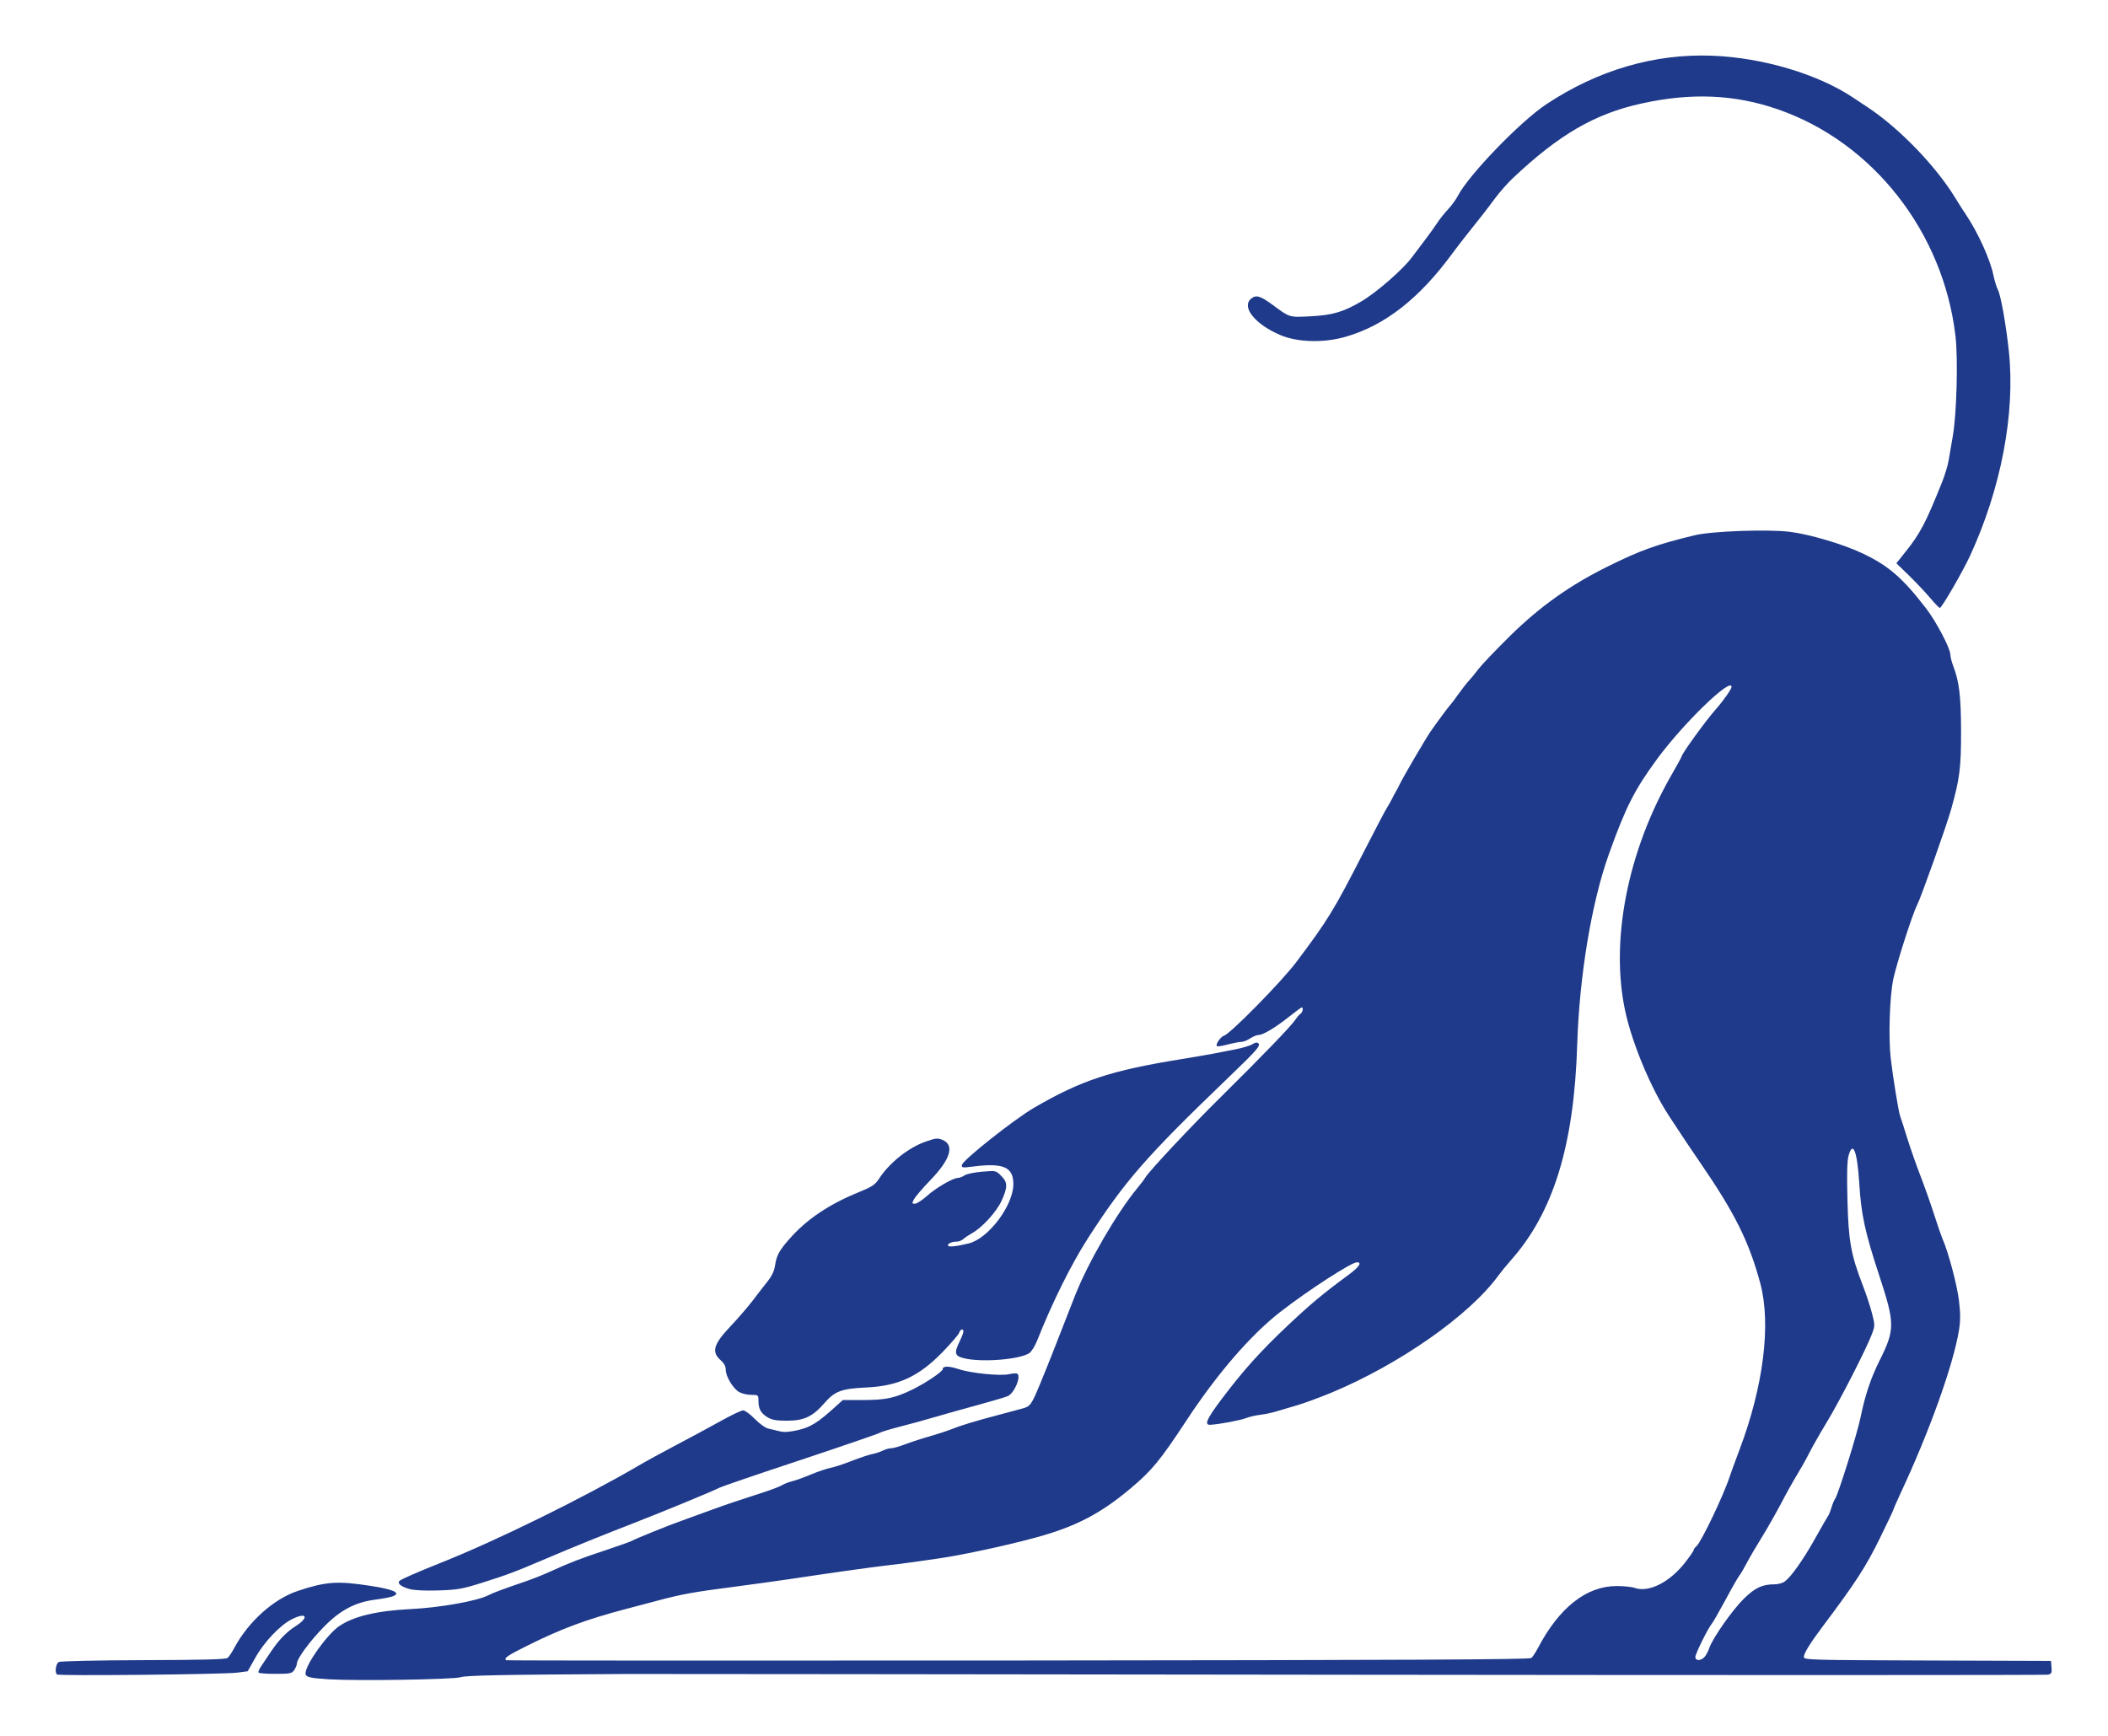
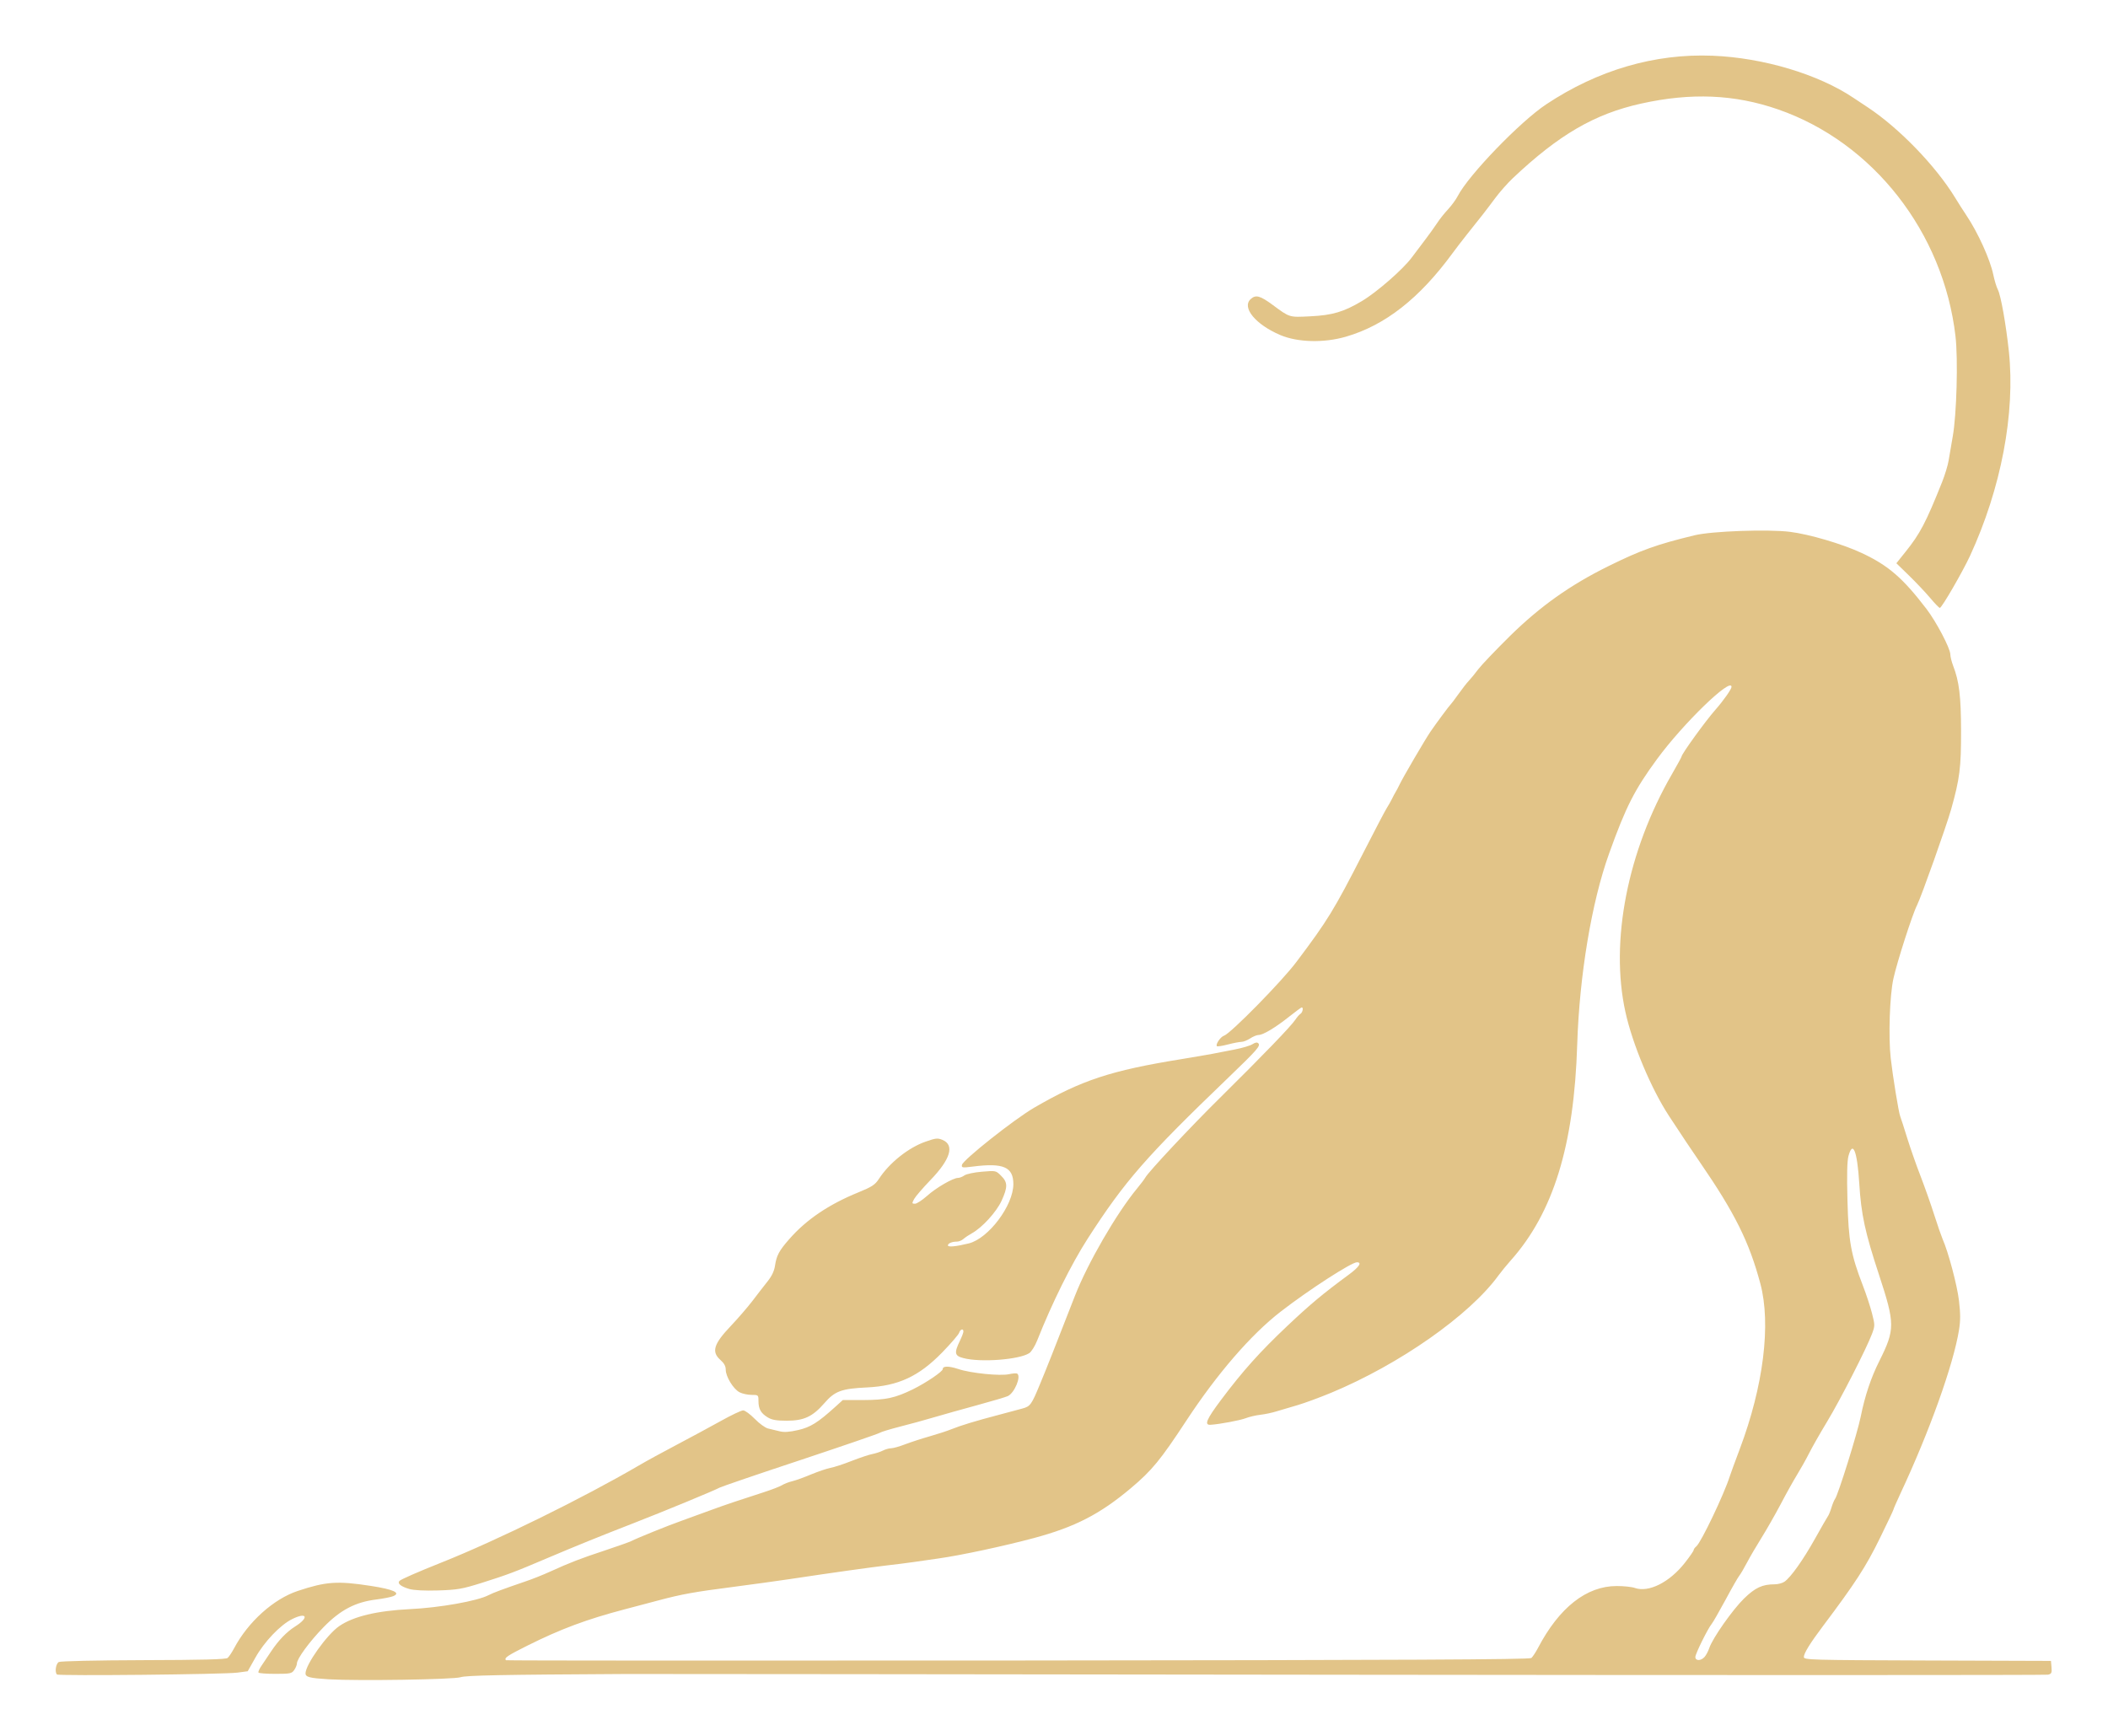
<svg xmlns="http://www.w3.org/2000/svg" viewBox="0 0 305.8 252.0" width="306" height="252">
  <g transform="translate(0.00,0.00)">
-     <path fill="#1F3A8A" fill-rule="evenodd" d="M47.62,243.79C44.86,243.62 44.25,243.47 44.25,242.93C44.25,241.66 47.37,237.28 49.14,236.07C51.21,234.65 54.62,233.84 59.44,233.60C63.71,233.40 69.20,232.42 70.81,231.58C71.50,231.22 72.94,230.69 76.12,229.60C77.09,229.28 78.72,228.63 79.75,228.16C82.72,226.81 84.15,226.26 87.75,225.07C89.61,224.45 91.34,223.84 91.59,223.70C92.41,223.28 96.79,221.50 98.88,220.76C99.97,220.36 101.83,219.69 103.00,219.26C105.21,218.45 107.14,217.80 110.75,216.64C111.92,216.26 113.12,215.80 113.42,215.61C113.72,215.42 114.40,215.15 114.92,215.03C115.45,214.90 116.69,214.45 117.68,214.03C118.68,213.62 119.92,213.20 120.43,213.10C120.95,213.01 122.34,212.56 123.52,212.09C124.70,211.63 126.05,211.18 126.52,211.09C126.99,211.00 127.68,210.78 128.05,210.59C128.42,210.40 128.96,210.25 129.26,210.25C129.55,210.25 130.48,209.99 131.33,209.66C132.18,209.34 133.78,208.82 134.88,208.51C135.97,208.20 137.38,207.74 138.00,207.49C139.36,206.94 141.52,206.28 144.88,205.40C146.25,205.03 147.78,204.63 148.28,204.49C149.47,204.17 149.62,203.97 150.92,200.81C151.91,198.42 152.71,196.41 155.94,188.12C157.81,183.34 161.99,176.12 164.98,172.51C165.50,171.88 166.02,171.19 166.15,170.96C166.59,170.14 172.76,163.55 176.99,159.38C183.31,153.13 187.34,148.95 187.96,148.00C188.18,147.66 188.51,147.29 188.68,147.18C188.99,146.98 189.14,146.25 188.86,146.25C188.79,146.25 187.97,146.85 187.05,147.58C185.04,149.18 183.26,150.25 182.60,150.25C182.34,150.25 181.79,150.48 181.38,150.75C180.96,151.02 180.40,151.25 180.12,151.25C179.83,151.25 178.95,151.42 178.14,151.63C177.34,151.84 176.62,151.95 176.55,151.88C176.31,151.64 177.07,150.51 177.59,150.35C178.54,150.04 185.99,142.46 188.11,139.62C192.64,133.60 193.52,132.16 197.76,123.88C199.45,120.58 201.01,117.59 201.24,117.25C201.46,116.91 201.78,116.34 201.95,116.00C202.11,115.66 202.35,115.21 202.48,115.00C202.61,114.79 202.88,114.29 203.07,113.88C203.52,112.92 206.77,107.36 207.54,106.23C208.39,104.99 210.31,102.40 210.49,102.25C210.57,102.18 211.08,101.51 211.62,100.75C212.16,99.99 212.83,99.13 213.11,98.84C213.40,98.54 214.02,97.78 214.50,97.14C214.98,96.51 217.06,94.33 219.12,92.30C223.47,88.03 227.84,84.92 233.38,82.19C238.05,79.88 240.42,79.03 245.88,77.71C248.37,77.10 256.55,76.81 259.75,77.21C262.55,77.56 267.32,78.96 270.12,80.27C273.99,82.07 276.09,83.88 279.55,88.40C280.96,90.24 283.00,94.11 283.01,94.99C283.02,95.34 283.20,96.08 283.41,96.62C284.30,98.92 284.56,101.06 284.57,106.12C284.58,111.44 284.38,113.05 283.13,117.49C282.43,119.97 278.79,130.20 278.19,131.39C277.52,132.68 275.27,139.69 274.75,142.07C274.21,144.50 274.01,150.52 274.36,153.62C274.66,156.26 275.51,161.50 275.74,162.07C275.86,162.38 276.32,163.80 276.76,165.24C277.21,166.68 278.07,169.15 278.69,170.74C279.30,172.33 280.20,174.86 280.68,176.38C281.16,177.89 281.71,179.46 281.89,179.88C282.72,181.75 284.01,186.60 284.27,188.84C284.49,190.72 284.49,191.74 284.27,193.09C283.45,198.15 279.96,207.88 275.77,216.82C275.21,218.03 274.75,219.08 274.75,219.16C274.75,219.24 273.86,221.12 272.77,223.34C270.76,227.45 269.19,229.86 264.52,236.07C262.67,238.53 261.75,240.01 261.75,240.55C261.75,240.98 262.61,241.00 279.69,241.06L297.62,241.12L297.70,242.05C297.77,242.85 297.70,243.00 297.20,243.12C296.88,243.19 251.23,243.20 195.75,243.13C140.27,243.06 93.02,243.01 90.75,243.02C72.61,243.12 67.55,243.22 66.75,243.49C65.73,243.82 51.90,244.04 47.62,243.79ZM8.17,243.09C7.82,242.74 8.01,241.51 8.44,241.28C8.69,241.15 13.88,241.03 20.74,241.01C29.22,240.99 32.70,240.90 32.94,240.69C33.13,240.53 33.56,239.89 33.89,239.27C35.92,235.45 39.61,232.13 43.13,230.96C47.23,229.60 48.86,229.48 53.72,230.23C57.04,230.74 58.13,231.25 56.98,231.72C56.65,231.86 55.52,232.08 54.49,232.21C51.49,232.58 49.30,233.73 46.88,236.21C44.83,238.31 43.00,240.81 43.00,241.50C43.00,241.71 42.82,242.14 42.61,242.44C42.26,242.95 42.02,243.00 39.88,243.00C38.59,243.00 37.48,242.92 37.42,242.81C37.36,242.71 37.55,242.27 37.84,241.85C38.14,241.42 38.78,240.46 39.27,239.72C40.33,238.13 41.50,236.91 42.73,236.13C44.80,234.83 44.48,233.98 42.33,235.04C40.60,235.88 38.26,238.34 36.97,240.65L35.86,242.62L34.37,242.82C32.48,243.08 8.40,243.32 8.17,243.09ZM222.19,240.70C222.38,240.54 222.81,239.89 223.14,239.27C226.23,233.37 230.19,230.25 234.59,230.25C235.60,230.25 236.78,230.37 237.22,230.53C239.23,231.23 242.25,229.71 244.46,226.90C245.17,226.00 245.75,225.16 245.75,225.04C245.75,224.91 245.93,224.66 246.15,224.48C246.84,223.91 250.21,216.84 251.00,214.31C251.12,213.93 251.77,212.16 252.44,210.38C255.89,201.23 257.01,192.23 255.43,186.33C253.81,180.28 251.72,176.08 246.68,168.75C245.59,167.17 243.94,164.71 242.17,162.00C239.57,158.02 236.87,151.59 235.84,146.88C233.59,136.63 236.16,123.54 242.60,112.39C243.37,111.05 244.00,109.90 244.00,109.83C244.00,109.47 247.46,104.68 248.91,103.04C250.05,101.75 251.25,100.05 251.25,99.72C251.25,98.23 244.22,105.04 240.43,110.21C237.18,114.64 235.90,117.15 233.48,123.91C230.94,130.96 229.17,141.61 228.85,151.62C228.40,166.29 225.38,176.08 219.16,183.03C218.59,183.67 217.81,184.63 217.42,185.16C213.22,190.94 203.07,198.06 193.12,202.20C191.47,202.88 189.28,203.69 188.25,203.99C187.22,204.29 185.85,204.70 185.21,204.89C184.57,205.09 183.50,205.32 182.84,205.39C182.17,205.47 181.23,205.69 180.75,205.88C179.97,206.19 176.94,206.76 175.63,206.84C174.67,206.91 175.02,206.07 177.14,203.24C180.33,198.99 182.80,196.24 186.79,192.47C190.13,189.32 191.91,187.83 195.74,185.01C197.21,183.92 197.64,183.25 196.87,183.25C196.08,183.25 189.86,187.27 185.81,190.41C181.49,193.75 176.59,199.42 172.11,206.24C168.36,211.95 167.12,213.47 164.05,216.05C159.58,219.81 155.96,221.68 150.00,223.28C145.72,224.43 139.40,225.79 136.12,226.25C135.03,226.41 133.39,226.64 132.50,226.77C131.61,226.90 129.86,227.12 128.62,227.26C126.39,227.52 120.52,228.34 114.50,229.25C112.78,229.51 109.12,230.01 106.38,230.37C100.71,231.10 98.88,231.43 95.50,232.33C94.19,232.68 92.00,233.26 90.62,233.62C85.03,235.09 81.31,236.48 76.44,238.91C73.54,240.36 73.04,240.70 73.35,241.02C73.41,241.08 106.84,241.09 147.65,241.06C203.81,241.01 221.92,240.92 222.19,240.70ZM247.33,240.55C247.56,240.30 247.87,239.71 248.03,239.23C248.51,237.81 251.38,233.72 253.05,232.08C254.68,230.49 255.72,230.00 257.51,230.00C257.99,230.00 258.64,229.83 258.94,229.62C259.87,228.96 261.64,226.47 263.38,223.36C264.30,221.72 265.13,220.26 265.24,220.12C265.35,219.99 265.58,219.43 265.75,218.88C265.92,218.32 266.16,217.75 266.28,217.60C266.71,217.05 269.53,208.04 270.00,205.68C270.62,202.61 271.48,200.03 272.72,197.56C275.00,192.99 274.99,192.17 272.67,185.10C270.62,178.87 270.07,176.32 269.79,171.75C269.50,167.11 268.86,165.49 268.23,167.81C268.03,168.54 267.98,170.56 268.08,174.25C268.23,180.20 268.58,182.14 270.32,186.64C270.80,187.87 271.39,189.68 271.64,190.65C272.08,192.37 272.08,192.47 271.64,193.65C270.83,195.80 267.01,203.27 265.13,206.38C264.13,208.03 262.95,210.10 262.50,211.00C262.05,211.89 261.26,213.29 260.75,214.12C260.24,214.95 259.17,216.86 258.38,218.38C257.58,219.89 256.33,222.08 255.60,223.25C254.87,224.42 253.91,226.05 253.48,226.88C253.05,227.70 252.55,228.54 252.38,228.75C252.20,228.96 251.30,230.53 250.38,232.25C249.45,233.97 248.55,235.54 248.37,235.75C247.82,236.41 246.00,240.09 246.00,240.55C246.00,241.14 246.80,241.14 247.33,240.55ZM59.32,230.68C58.08,230.32 57.53,229.87 57.90,229.50C58.14,229.26 60.52,228.22 64.00,226.83C72.02,223.64 84.57,217.46 92.62,212.76C93.72,212.11 96.20,210.76 98.12,209.75C100.05,208.73 102.90,207.20 104.46,206.33C106.01,205.46 107.51,204.75 107.78,204.75C108.05,204.75 108.80,205.31 109.46,205.98C110.12,206.66 110.99,207.29 111.39,207.38C111.79,207.48 112.54,207.65 113.05,207.78C113.72,207.95 114.47,207.90 115.74,207.61C117.55,207.20 118.63,206.52 121.18,204.21L122.24,203.25L125.18,203.25C128.52,203.24 129.82,202.96 132.44,201.68C134.32,200.75 136.75,199.11 136.75,198.76C136.75,198.29 137.62,198.29 138.99,198.74C140.78,199.35 145.11,199.79 146.40,199.49C146.92,199.38 147.44,199.34 147.55,199.41C148.18,199.79 147.17,202.23 146.19,202.68C145.86,202.83 143.85,203.42 141.73,204.00C139.61,204.58 136.81,205.36 135.50,205.75C134.19,206.14 131.94,206.76 130.50,207.12C129.06,207.49 127.76,207.89 127.62,208.00C127.48,208.12 122.29,209.90 116.10,211.96C109.90,214.01 104.62,215.82 104.35,215.97C103.66,216.36 96.23,219.43 91.88,221.12C86.84,223.08 83.59,224.40 79.25,226.24C74.56,228.24 73.54,228.62 69.77,229.81C66.96,230.69 66.29,230.80 63.50,230.89C61.51,230.95 59.99,230.87 59.32,230.68ZM111.33,205.76C110.35,205.16 110.00,204.55 110.00,203.39C110.00,202.52 109.98,202.50 108.99,202.50C108.43,202.50 107.65,202.33 107.25,202.12C106.36,201.66 105.25,199.85 105.25,198.85C105.25,198.34 105.01,197.90 104.50,197.45C103.14,196.26 103.48,195.13 105.98,192.50C106.96,191.47 108.37,189.84 109.11,188.88C109.84,187.91 110.85,186.62 111.34,186.00C111.94,185.25 112.29,184.50 112.40,183.75C112.62,182.28 112.99,181.57 114.46,179.90C116.94,177.06 120.19,174.86 124.48,173.11C126.49,172.29 126.92,172.00 127.48,171.15C128.99,168.82 131.77,166.60 134.28,165.73C135.73,165.22 136.01,165.19 136.71,165.48C138.50,166.23 137.88,168.30 134.96,171.32C133.87,172.45 132.81,173.68 132.60,174.06C132.26,174.70 132.27,174.75 132.72,174.75C132.98,174.75 133.76,174.24 134.45,173.63C135.75,172.45 138.25,171.00 138.97,171.00C139.20,171.00 139.62,170.84 139.91,170.63C140.20,170.43 141.34,170.19 142.45,170.10C144.46,169.93 144.47,169.93 145.23,170.70C146.19,171.65 146.20,172.32 145.29,174.32C144.55,175.94 142.45,178.24 140.98,179.04C140.56,179.27 140.01,179.64 139.77,179.85C139.53,180.07 139.10,180.25 138.81,180.25C138.10,180.25 137.50,180.50 137.50,180.80C137.50,181.08 138.71,180.96 140.53,180.51C143.39,179.80 147.00,175.00 147.00,171.90C147.00,169.42 145.55,168.79 141.16,169.35C139.58,169.55 139.46,169.53 139.54,169.11C139.68,168.39 147.09,162.52 150.00,160.82C156.88,156.82 161.12,155.42 171.38,153.76C173.16,153.47 175.19,153.12 175.88,152.99C176.56,152.86 178.03,152.57 179.12,152.36C180.22,152.15 181.39,151.80 181.71,151.59C182.12,151.33 182.38,151.28 182.56,151.46C182.92,151.82 182.40,152.41 178.23,156.42C166.28,167.90 163.20,171.42 157.79,179.82C155.42,183.50 152.63,189.12 150.46,194.60C150.14,195.41 149.62,196.24 149.31,196.44C147.86,197.39 142.23,197.82 139.75,197.16C138.46,196.83 138.38,196.42 139.26,194.61C139.53,194.05 139.75,193.46 139.75,193.30C139.75,192.82 139.30,192.96 139.13,193.48C139.05,193.75 137.94,195.03 136.68,196.33C133.29,199.81 130.31,201.20 125.75,201.42C122.06,201.59 121.08,201.95 119.57,203.70C117.85,205.67 116.60,206.25 114.10,206.25C112.59,206.25 111.94,206.13 111.33,205.76ZM280.09,86.81C279.42,86.02 278.05,84.56 277.03,83.57L275.18,81.77L276.54,80.07C278.61,77.49 279.48,75.84 281.81,70.00C282.22,68.97 282.65,67.56 282.76,66.88C282.87,66.19 283.14,64.61 283.36,63.38C283.93,60.21 284.15,52.15 283.76,48.80C282.01,33.72 271.79,20.66 258.00,15.88C251.69,13.69 245.38,13.43 238.12,15.04C231.36,16.54 226.18,19.56 219.50,25.87C218.74,26.59 217.59,27.89 216.94,28.77C215.70,30.44 214.78,31.63 212.80,34.09C212.16,34.90 211.23,36.10 210.75,36.76C205.95,43.32 200.96,47.23 195.27,48.88C192.07,49.81 188.27,49.71 185.75,48.64C182.15,47.11 180.11,44.63 181.46,43.41C182.19,42.75 182.82,42.92 184.65,44.27C187.14,46.11 187.02,46.08 190.10,45.92C193.29,45.77 194.96,45.28 197.59,43.71C199.75,42.43 203.57,39.09 204.82,37.40C205.34,36.70 206.24,35.51 206.82,34.75C207.40,33.99 208.16,32.92 208.52,32.38C208.88,31.82 209.59,30.93 210.11,30.38C210.62,29.82 211.26,28.96 211.52,28.44C213.10,25.40 220.55,17.67 224.36,15.14C231.84,10.17 240.11,7.75 248.50,8.09C255.85,8.38 263.86,10.78 268.96,14.21C269.32,14.46 270.26,15.08 271.04,15.59C275.57,18.59 280.88,24.07 283.71,28.70C284.21,29.52 284.94,30.67 285.33,31.24C287.02,33.76 288.79,37.66 289.25,39.88C289.42,40.70 289.72,41.69 289.92,42.07C290.35,42.92 291.09,47.09 291.51,51.00C292.46,60.00 290.39,70.90 285.86,80.72C284.78,83.04 281.77,88.25 281.49,88.25C281.38,88.25 280.75,87.60 280.09,86.81Z" />
+     <path fill="#E2C488" fill-rule="evenodd" d="M47.62,243.79C44.86,243.62 44.25,243.47 44.25,242.93C44.25,241.66 47.37,237.28 49.14,236.07C51.21,234.65 54.62,233.84 59.44,233.60C63.71,233.40 69.20,232.42 70.81,231.58C71.50,231.22 72.94,230.69 76.12,229.60C77.09,229.28 78.72,228.63 79.75,228.16C82.72,226.81 84.15,226.26 87.75,225.07C89.61,224.45 91.34,223.84 91.59,223.70C92.41,223.28 96.79,221.50 98.88,220.76C99.97,220.36 101.83,219.69 103.00,219.26C105.21,218.45 107.14,217.80 110.75,216.64C111.92,216.26 113.12,215.80 113.42,215.61C113.72,215.42 114.40,215.15 114.92,215.03C115.45,214.90 116.69,214.45 117.68,214.03C118.68,213.62 119.92,213.20 120.43,213.10C120.95,213.01 122.34,212.56 123.52,212.09C124.70,211.63 126.05,211.18 126.52,211.09C126.99,211.00 127.68,210.78 128.05,210.59C128.42,210.40 128.96,210.25 129.26,210.25C129.55,210.25 130.48,209.99 131.33,209.66C132.18,209.34 133.78,208.82 134.88,208.51C135.97,208.20 137.38,207.74 138.00,207.49C139.36,206.94 141.52,206.28 144.88,205.40C146.25,205.03 147.78,204.63 148.28,204.49C149.47,204.17 149.62,203.97 150.92,200.81C151.91,198.42 152.71,196.41 155.94,188.12C157.81,183.34 161.99,176.12 164.98,172.51C165.50,171.88 166.02,171.19 166.15,170.96C166.59,170.14 172.76,163.55 176.99,159.38C183.31,153.13 187.34,148.95 187.96,148.00C188.18,147.66 188.51,147.29 188.68,147.18C188.99,146.98 189.14,146.25 188.86,146.25C188.79,146.25 187.97,146.85 187.05,147.58C185.04,149.18 183.26,150.25 182.60,150.25C182.34,150.25 181.79,150.48 181.38,150.75C180.96,151.02 180.40,151.25 180.12,151.25C179.83,151.25 178.95,151.42 178.14,151.63C177.34,151.84 176.62,151.95 176.55,151.88C176.31,151.64 177.07,150.51 177.59,150.35C178.54,150.04 185.99,142.46 188.11,139.62C192.64,133.60 193.52,132.16 197.76,123.88C199.45,120.58 201.01,117.59 201.24,117.25C201.46,116.91 201.78,116.34 201.95,116.00C202.11,115.66 202.35,115.21 202.48,115.00C202.61,114.79 202.88,114.29 203.07,113.88C203.52,112.92 206.77,107.36 207.54,106.23C208.39,104.99 210.31,102.40 210.49,102.25C210.57,102.18 211.08,101.51 211.62,100.75C212.16,99.99 212.83,99.13 213.11,98.84C213.40,98.54 214.02,97.78 214.50,97.14C214.98,96.51 217.06,94.33 219.12,92.30C223.47,88.03 227.84,84.92 233.38,82.19C238.05,79.88 240.42,79.03 245.88,77.71C248.37,77.10 256.55,76.81 259.75,77.21C262.55,77.56 267.32,78.96 270.12,80.27C273.99,82.07 276.09,83.88 279.55,88.40C280.96,90.24 283.00,94.11 283.01,94.99C283.02,95.34 283.20,96.08 283.41,96.62C284.30,98.92 284.56,101.06 284.57,106.12C284.58,111.44 284.38,113.05 283.13,117.49C282.43,119.97 278.79,130.20 278.19,131.39C277.52,132.68 275.27,139.69 274.75,142.07C274.21,144.50 274.01,150.52 274.36,153.62C274.66,156.26 275.51,161.50 275.74,162.07C275.86,162.38 276.32,163.80 276.76,165.24C277.21,166.68 278.07,169.15 278.69,170.74C279.30,172.33 280.20,174.86 280.68,176.38C281.16,177.89 281.71,179.46 281.89,179.88C282.72,181.75 284.01,186.60 284.27,188.84C284.49,190.72 284.49,191.74 284.27,193.09C283.45,198.15 279.96,207.88 275.77,216.82C275.21,218.03 274.75,219.08 274.75,219.16C274.75,219.24 273.86,221.12 272.77,223.34C270.76,227.45 269.19,229.86 264.52,236.07C262.67,238.53 261.75,240.01 261.75,240.55C261.75,240.98 262.61,241.00 279.69,241.06L297.62,241.12L297.70,242.05C297.77,242.85 297.70,243.00 297.20,243.12C296.88,243.19 251.23,243.20 195.75,243.13C140.27,243.06 93.02,243.01 90.75,243.02C72.61,243.12 67.55,243.22 66.75,243.49C65.73,243.82 51.90,244.04 47.62,243.79ZM8.17,243.09C7.82,242.74 8.01,241.51 8.44,241.28C8.69,241.15 13.88,241.03 20.74,241.01C29.22,240.99 32.70,240.90 32.94,240.69C33.13,240.53 33.56,239.89 33.89,239.27C35.92,235.45 39.61,232.13 43.13,230.96C47.23,229.60 48.86,229.48 53.72,230.23C57.04,230.74 58.13,231.25 56.98,231.72C56.65,231.86 55.52,232.08 54.49,232.21C51.49,232.58 49.30,233.73 46.88,236.21C44.83,238.31 43.00,240.81 43.00,241.50C43.00,241.71 42.82,242.14 42.61,242.44C42.26,242.95 42.02,243.00 39.88,243.00C38.59,243.00 37.48,242.92 37.42,242.81C37.36,242.71 37.55,242.27 37.84,241.85C38.14,241.42 38.78,240.46 39.27,239.72C40.33,238.13 41.50,236.91 42.73,236.13C44.80,234.83 44.48,233.98 42.33,235.04C40.60,235.88 38.26,238.34 36.97,240.65L35.86,242.62L34.37,242.82C32.48,243.08 8.40,243.32 8.17,243.09ZM222.19,240.70C222.38,240.54 222.81,239.89 223.14,239.27C226.23,233.37 230.19,230.25 234.59,230.25C235.60,230.25 236.78,230.37 237.22,230.53C239.23,231.23 242.25,229.71 244.46,226.90C245.17,226.00 245.75,225.16 245.75,225.04C245.75,224.91 245.93,224.66 246.15,224.48C246.84,223.91 250.21,216.84 251.00,214.31C251.12,213.93 251.77,212.16 252.44,210.38C255.89,201.23 257.01,192.23 255.43,186.33C253.81,180.28 251.72,176.08 246.68,168.75C245.59,167.17 243.94,164.71 242.17,162.00C239.57,158.02 236.87,151.59 235.84,146.88C233.59,136.63 236.16,123.54 242.60,112.39C243.37,111.05 244.00,109.90 244.00,109.83C244.00,109.47 247.46,104.68 248.91,103.04C250.05,101.75 251.25,100.05 251.25,99.72C251.25,98.23 244.22,105.04 240.43,110.21C237.18,114.64 235.90,117.15 233.48,123.91C230.94,130.96 229.17,141.61 228.85,151.62C228.40,166.29 225.38,176.08 219.16,183.03C218.59,183.67 217.81,184.63 217.42,185.16C213.22,190.94 203.07,198.06 193.12,202.20C191.47,202.88 189.28,203.69 188.25,203.99C187.22,204.29 185.85,204.70 185.21,204.89C184.57,205.09 183.50,205.32 182.84,205.39C182.17,205.47 181.23,205.69 180.75,205.88C179.97,206.19 176.94,206.76 175.63,206.84C174.67,206.91 175.02,206.07 177.14,203.24C180.33,198.99 182.80,196.24 186.79,192.47C190.13,189.32 191.91,187.83 195.74,185.01C197.21,183.92 197.64,183.25 196.87,183.25C196.08,183.25 189.86,187.27 185.81,190.41C181.49,193.75 176.59,199.42 172.11,206.24C168.36,211.95 167.12,213.47 164.05,216.05C159.58,219.81 155.96,221.68 150.00,223.28C145.72,224.43 139.40,225.79 136.12,226.25C135.03,226.41 133.39,226.64 132.50,226.77C131.61,226.90 129.86,227.12 128.62,227.26C126.39,227.52 120.52,228.34 114.50,229.25C112.78,229.51 109.12,230.01 106.38,230.37C100.71,231.10 98.88,231.43 95.50,232.33C94.19,232.68 92.00,233.26 90.62,233.62C85.03,235.09 81.31,236.48 76.44,238.91C73.54,240.36 73.04,240.70 73.35,241.02C73.41,241.08 106.84,241.09 147.65,241.06C203.81,241.01 221.92,240.92 222.19,240.70ZM247.33,240.55C247.56,240.30 247.87,239.71 248.03,239.23C248.51,237.81 251.38,233.72 253.05,232.08C254.68,230.49 255.72,230.00 257.51,230.00C257.99,230.00 258.64,229.83 258.94,229.62C259.87,228.96 261.64,226.47 263.38,223.36C264.30,221.72 265.13,220.26 265.24,220.12C265.35,219.99 265.58,219.43 265.75,218.88C265.92,218.32 266.16,217.75 266.28,217.60C266.71,217.05 269.53,208.04 270.00,205.68C270.62,202.61 271.48,200.03 272.72,197.56C275.00,192.99 274.99,192.17 272.67,185.10C270.62,178.87 270.07,176.32 269.79,171.75C269.50,167.11 268.86,165.49 268.23,167.81C268.03,168.54 267.98,170.56 268.08,174.25C268.23,180.20 268.58,182.14 270.32,186.64C270.80,187.87 271.39,189.68 271.64,190.65C272.08,192.37 272.08,192.47 271.64,193.65C270.83,195.80 267.01,203.27 265.13,206.38C264.13,208.03 262.95,210.10 262.50,211.00C262.05,211.89 261.26,213.29 260.75,214.12C260.24,214.95 259.17,216.86 258.38,218.38C257.58,219.89 256.33,222.08 255.60,223.25C254.87,224.42 253.91,226.05 253.48,226.88C253.05,227.70 252.55,228.54 252.38,228.75C252.20,228.96 251.30,230.53 250.38,232.25C249.45,233.97 248.55,235.54 248.37,235.75C247.82,236.41 246.00,240.09 246.00,240.55C246.00,241.14 246.80,241.14 247.33,240.55ZM59.32,230.68C58.08,230.32 57.53,229.87 57.90,229.50C58.14,229.26 60.52,228.22 64.00,226.83C72.02,223.64 84.57,217.46 92.62,212.76C93.72,212.11 96.20,210.76 98.12,209.75C100.05,208.73 102.90,207.20 104.46,206.33C106.01,205.46 107.51,204.75 107.78,204.75C108.05,204.75 108.80,205.31 109.46,205.98C110.12,206.66 110.99,207.29 111.39,207.38C111.79,207.48 112.54,207.65 113.05,207.78C113.72,207.95 114.47,207.90 115.74,207.61C117.55,207.20 118.63,206.52 121.18,204.21L122.24,203.25L125.18,203.25C128.52,203.24 129.82,202.96 132.44,201.68C134.32,200.75 136.75,199.11 136.75,198.76C136.75,198.29 137.62,198.29 138.99,198.74C140.78,199.35 145.11,199.79 146.40,199.49C146.92,199.38 147.44,199.34 147.55,199.41C148.18,199.79 147.17,202.23 146.19,202.68C145.86,202.83 143.85,203.42 141.73,204.00C139.61,204.58 136.81,205.36 135.50,205.75C134.19,206.14 131.94,206.76 130.50,207.12C129.06,207.49 127.76,207.89 127.62,208.00C127.48,208.12 122.29,209.90 116.10,211.96C109.90,214.01 104.62,215.82 104.35,215.97C103.66,216.36 96.23,219.43 91.88,221.12C86.84,223.08 83.59,224.40 79.25,226.24C74.56,228.24 73.54,228.62 69.77,229.81C66.96,230.69 66.29,230.80 63.50,230.89C61.51,230.95 59.99,230.87 59.32,230.68ZM111.33,205.76C110.35,205.16 110.00,204.55 110.00,203.39C110.00,202.52 109.98,202.50 108.99,202.50C108.43,202.50 107.65,202.33 107.25,202.12C106.36,201.66 105.25,199.85 105.25,198.85C105.25,198.34 105.01,197.90 104.50,197.45C103.14,196.26 103.48,195.13 105.98,192.50C106.96,191.47 108.37,189.84 109.11,188.88C109.84,187.91 110.85,186.62 111.34,186.00C111.94,185.25 112.29,184.50 112.40,183.75C112.62,182.28 112.99,181.57 114.46,179.90C116.94,177.06 120.19,174.86 124.48,173.11C126.49,172.29 126.92,172.00 127.48,171.15C128.99,168.82 131.77,166.60 134.28,165.73C135.73,165.22 136.01,165.19 136.71,165.48C138.50,166.23 137.88,168.30 134.96,171.32C133.87,172.45 132.81,173.68 132.60,174.06C132.26,174.70 132.27,174.75 132.72,174.75C132.98,174.75 133.76,174.24 134.45,173.63C135.75,172.45 138.25,171.00 138.97,171.00C139.20,171.00 139.62,170.84 139.91,170.63C140.20,170.43 141.34,170.19 142.45,170.10C144.46,169.93 144.47,169.93 145.23,170.70C146.19,171.65 146.20,172.32 145.29,174.32C144.55,175.94 142.45,178.24 140.98,179.04C140.56,179.27 140.01,179.64 139.77,179.85C139.53,180.07 139.10,180.25 138.81,180.25C138.10,180.25 137.50,180.50 137.50,180.80C137.50,181.08 138.71,180.96 140.53,180.51C143.39,179.80 147.00,175.00 147.00,171.90C147.00,169.42 145.55,168.79 141.16,169.35C139.58,169.55 139.46,169.53 139.54,169.11C139.68,168.39 147.09,162.52 150.00,160.82C156.88,156.82 161.12,155.42 171.38,153.76C173.16,153.47 175.19,153.12 175.88,152.99C176.56,152.86 178.03,152.57 179.12,152.36C180.22,152.15 181.39,151.80 181.71,151.59C182.12,151.33 182.38,151.28 182.56,151.46C182.92,151.82 182.40,152.41 178.23,156.42C166.28,167.90 163.20,171.42 157.79,179.82C155.42,183.50 152.63,189.12 150.46,194.60C150.14,195.41 149.62,196.24 149.31,196.44C147.86,197.39 142.23,197.82 139.75,197.16C138.46,196.83 138.38,196.42 139.26,194.61C139.53,194.05 139.75,193.46 139.75,193.30C139.75,192.82 139.30,192.96 139.13,193.48C139.05,193.75 137.94,195.03 136.68,196.33C133.29,199.81 130.31,201.20 125.75,201.42C122.06,201.59 121.08,201.95 119.57,203.70C117.85,205.67 116.60,206.25 114.10,206.25C112.59,206.25 111.94,206.13 111.33,205.76ZM280.09,86.81C279.42,86.02 278.05,84.56 277.03,83.57L275.18,81.77L276.54,80.07C278.61,77.49 279.48,75.84 281.81,70.00C282.22,68.97 282.65,67.56 282.76,66.88C282.87,66.19 283.14,64.61 283.36,63.38C283.93,60.21 284.15,52.15 283.76,48.80C282.01,33.72 271.79,20.66 258.00,15.88C251.69,13.69 245.38,13.43 238.12,15.04C231.36,16.54 226.18,19.56 219.50,25.87C218.74,26.59 217.59,27.89 216.94,28.77C215.70,30.44 214.78,31.63 212.80,34.09C212.16,34.90 211.23,36.10 210.75,36.76C205.95,43.32 200.96,47.23 195.27,48.88C192.07,49.81 188.27,49.71 185.75,48.64C182.15,47.11 180.11,44.63 181.46,43.41C182.19,42.75 182.82,42.92 184.65,44.27C187.14,46.11 187.02,46.08 190.10,45.92C193.29,45.77 194.96,45.28 197.59,43.71C199.75,42.43 203.57,39.09 204.82,37.40C205.34,36.70 206.24,35.51 206.82,34.75C207.40,33.99 208.16,32.92 208.52,32.38C208.88,31.82 209.59,30.93 210.11,30.38C210.62,29.82 211.26,28.96 211.52,28.44C213.10,25.40 220.55,17.67 224.36,15.14C231.84,10.17 240.11,7.75 248.50,8.09C255.85,8.38 263.86,10.78 268.96,14.21C269.32,14.46 270.26,15.08 271.04,15.59C275.57,18.59 280.88,24.07 283.71,28.70C284.21,29.52 284.94,30.67 285.33,31.24C287.02,33.76 288.79,37.66 289.25,39.88C289.42,40.70 289.72,41.69 289.92,42.07C290.35,42.92 291.09,47.09 291.51,51.00C292.46,60.00 290.39,70.90 285.86,80.72C284.78,83.04 281.77,88.25 281.49,88.25C281.38,88.25 280.75,87.60 280.09,86.81Z" />
  </g>
</svg>
